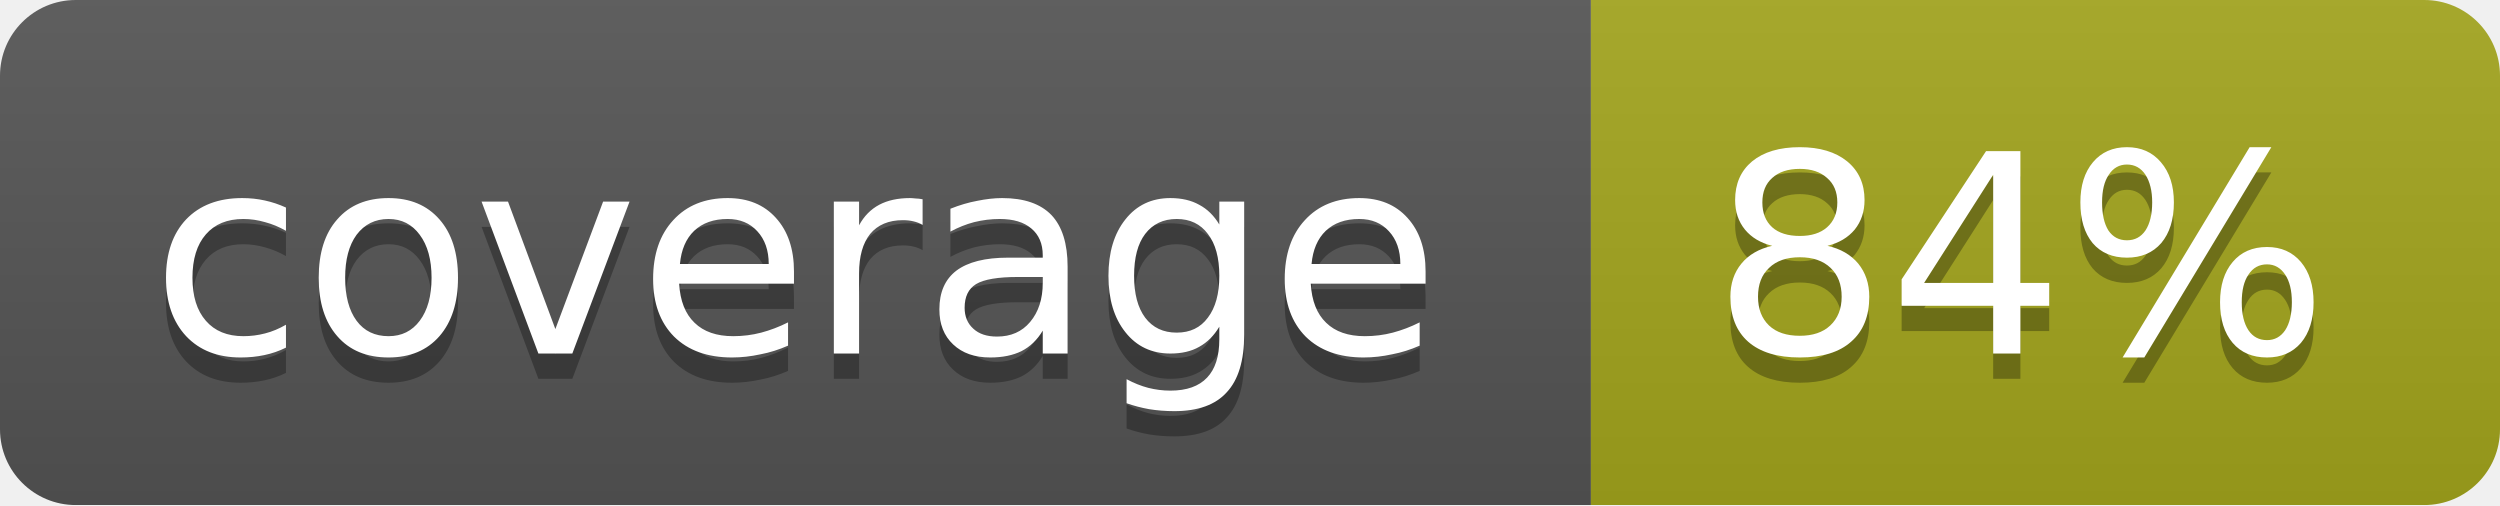
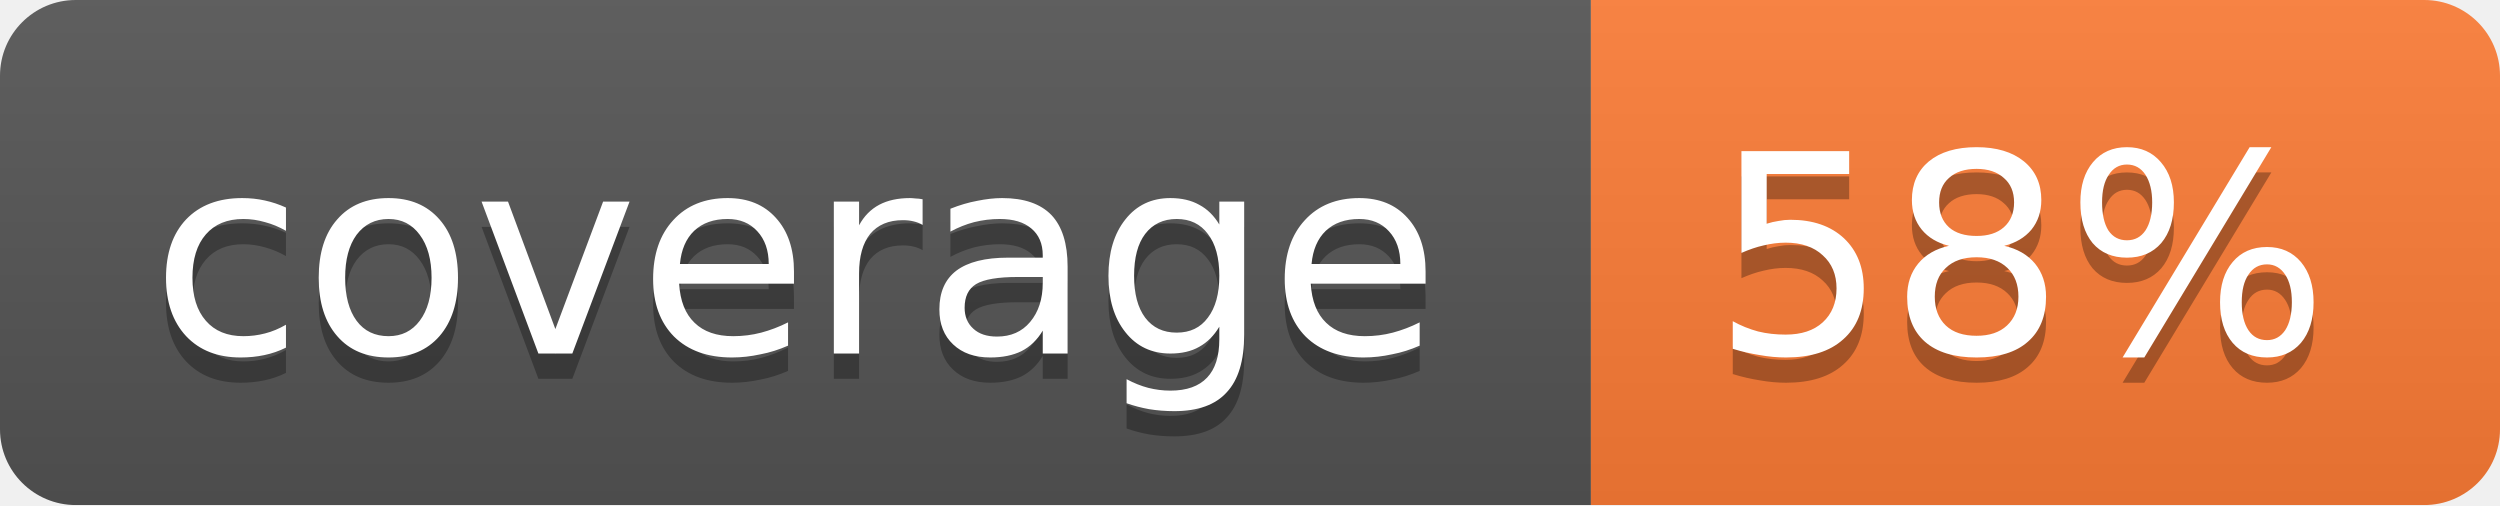
<svg xmlns="http://www.w3.org/2000/svg" width="99" height="20">
  <linearGradient id="b" x2="0" y2="100%">
    <stop offset="0" stop-color="#bbb" stop-opacity=".1" />
    <stop offset="1" stop-opacity=".1" />
  </linearGradient>
  <mask id="a">
    <rect width="99" height="20" rx="3" fill="#fff" />
  </mask>
  <g mask="url(#a)">
    <path fill="#555" d="M0 0h63v20H0z" />
-     <path fill="#a4a61d" d="M63 0h36v20H63z" />
+     <path fill="#fe7d37" d="M63 0h36v20H63z" />
    <path fill="url(#b)" d="M0 0h99v20H0z" />
  </g>
  <g fill="#fff" text-anchor="middle" font-family="DejaVu Sans,Verdana,Geneva,sans-serif" font-size="11">
    <text x="31.5" y="15" fill="#010101" fill-opacity=".3">coverage</text>
    <text x="31.5" y="14">coverage</text>
-     <text x="80" y="15" fill="#010101" fill-opacity=".3">84%</text>
-     <text x="80" y="14">84%</text>
+     <text x="80" y="15" fill="#010101" fill-opacity=".3">58%</text>
+     <text x="80" y="14">58%</text>
  </g>
</svg>
